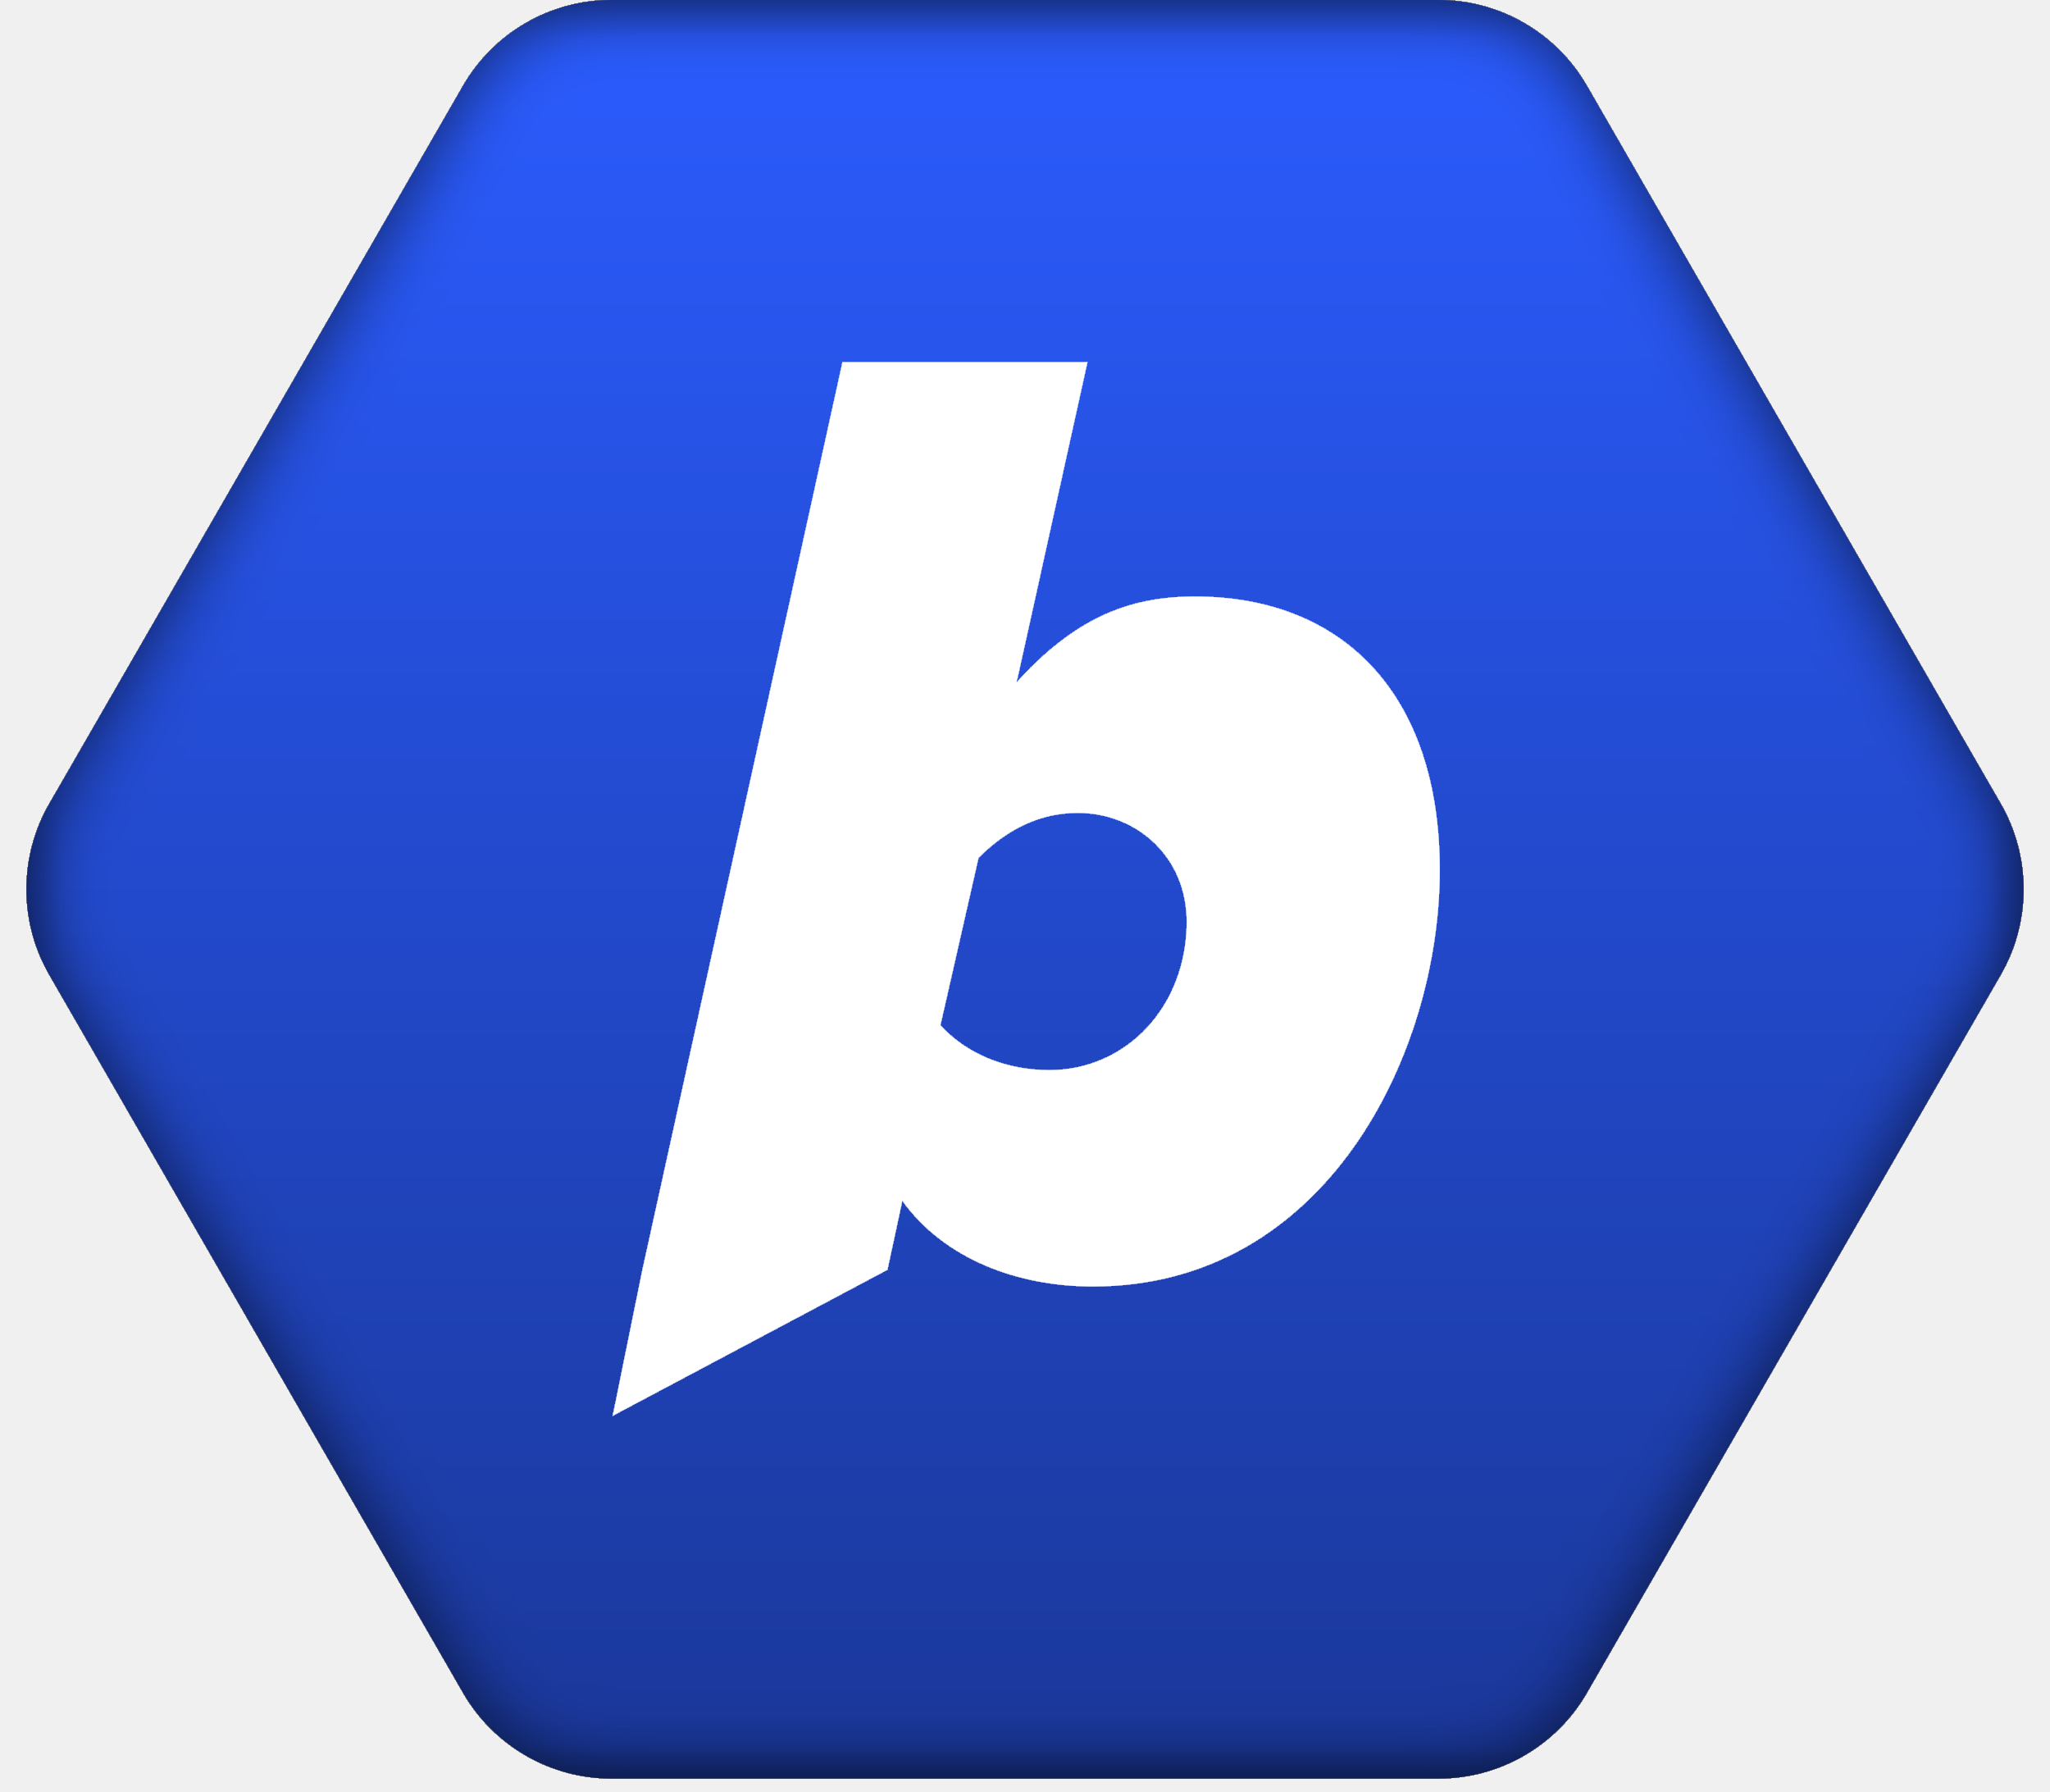
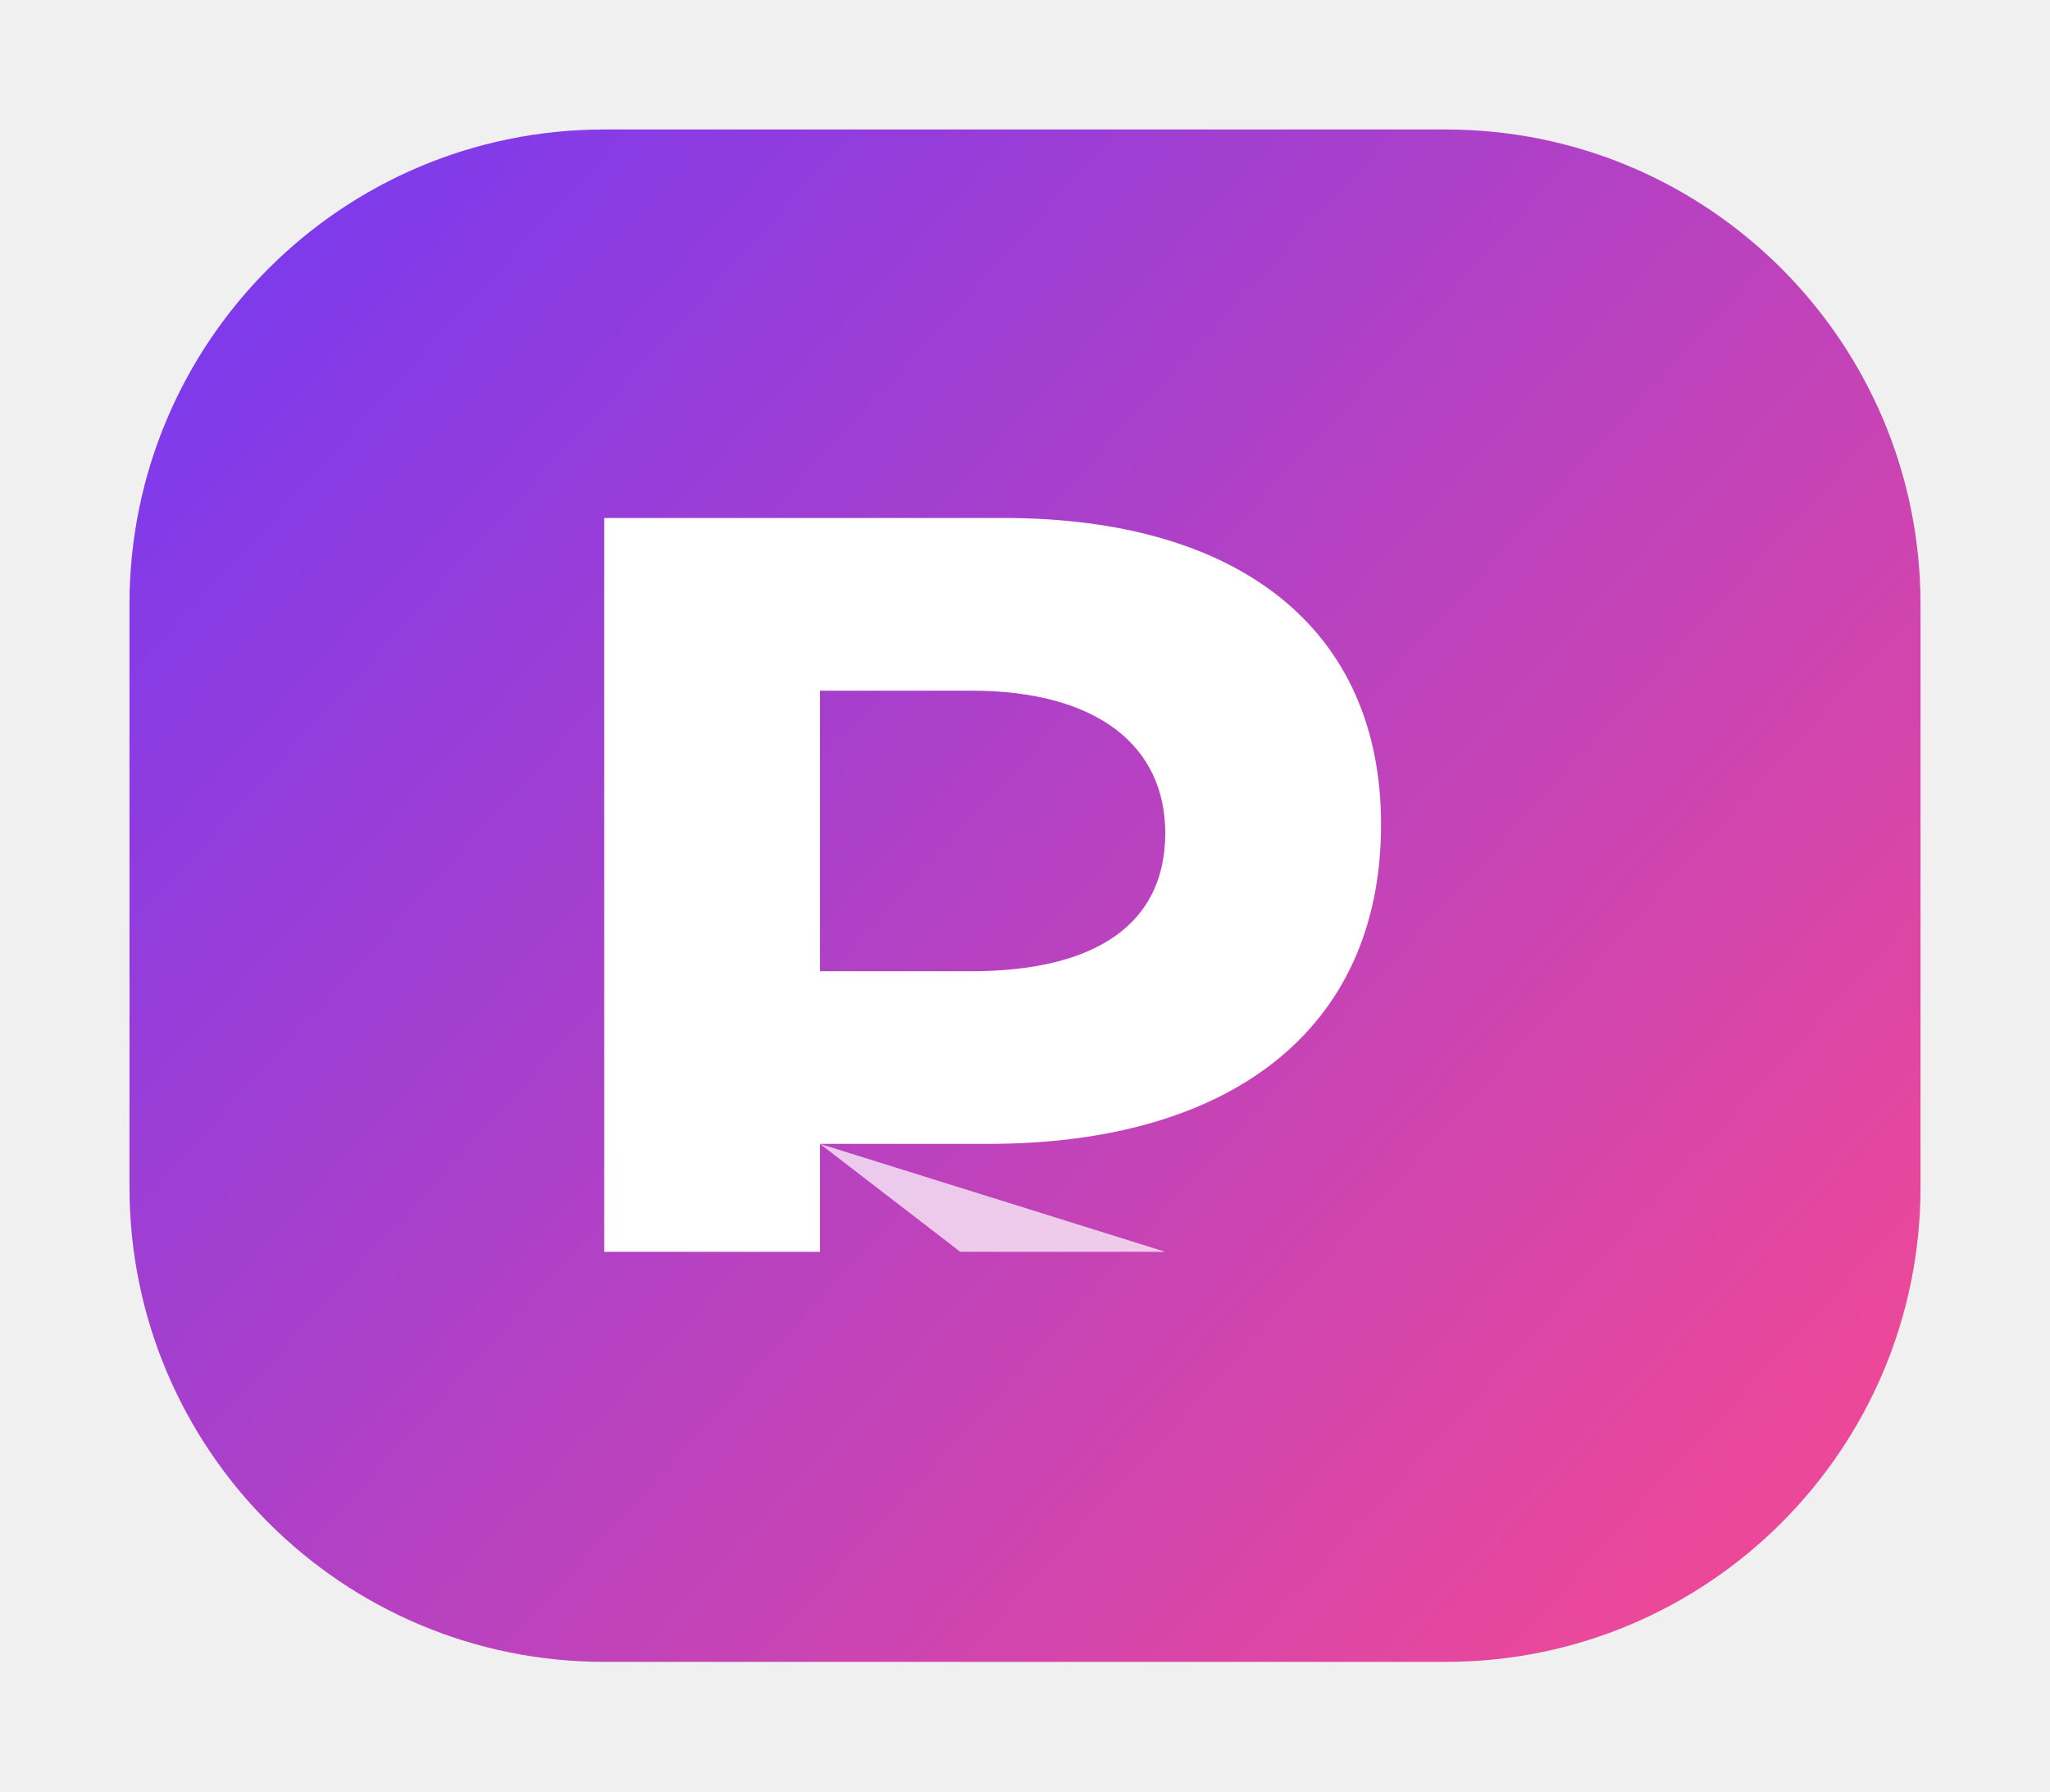
- <svg xmlns="http://www.w3.org/2000/svg" width="95" height="83" fill="none">
-   <g filter="url(#a)">
-     <path fill="url(#b)" d="M66.657 0H28.343a7.948 7.948 0 0 0-6.887 3.979L2.288 37.235a7.948 7.948 0 0 0 0 7.938L21.456 78.43a7.948 7.948 0 0 0 6.887 3.979h38.314a7.948 7.948 0 0 0 6.886-3.98l19.17-33.256a7.948 7.948 0 0 0 0-7.938L73.542 3.98A7.948 7.948 0 0 0 66.657 0Z" />
-   </g>
-   <g filter="url(#c)">
-     <path fill="#fff" fill-rule="evenodd" d="M50.642 59.608c-3.468 0-6.873-1.261-8.827-3.973l-.69 3.198-12.729 6.762 1.374-6.762 9.27-42.04h11.35l-3.279 14.818c2.649-2.9 5.108-3.973 8.26-3.973 6.81 0 11.35 4.477 11.35 12.675 0 8.45-5.233 19.295-16.079 19.295Zm4.351-16.9c0 3.91-2.774 6.874-6.368 6.874-2.018 0-3.847-.757-5.045-2.08l1.766-7.757c1.324-1.324 2.837-2.08 4.603-2.08 2.711 0 5.044 2.017 5.044 5.044Z" clip-rule="evenodd" />
-   </g>
+ <svg xmlns="http://www.w3.org/2000/svg" width="95" height="83" viewBox="0 0 95 83" fill="none">
  <defs>
-     <filter id="a" width="92.549" height="82.409" x="1.226" y="0" color-interpolation-filters="sRGB" filterUnits="userSpaceOnUse">
-       <feFlood flood-opacity="0" result="BackgroundImageFix" />
-       <feBlend in="SourceGraphic" in2="BackgroundImageFix" result="shape" />
-       <feColorMatrix in="SourceAlpha" result="hardAlpha" values="0 0 0 0 0 0 0 0 0 0 0 0 0 0 0 0 0 0 127 0" />
-       <feOffset />
-       <feGaussianBlur stdDeviation="1.717" />
-       <feComposite in2="hardAlpha" k2="-1" k3="1" operator="arithmetic" />
-       <feColorMatrix values="0 0 0 0 0 0 0 0 0 0 0 0 0 0 0 0 0 0 0.65 0" />
-       <feBlend in2="shape" result="effect1_innerShadow_615_13380" />
-     </filter>
-     <filter id="c" width="38.326" height="48.802" x="28.396" y="16.793" color-interpolation-filters="sRGB" filterUnits="userSpaceOnUse">
-       <feFlood flood-opacity="0" result="BackgroundImageFix" />
-       <feBlend in="SourceGraphic" in2="BackgroundImageFix" result="shape" />
-       <feColorMatrix in="SourceAlpha" result="hardAlpha" values="0 0 0 0 0 0 0 0 0 0 0 0 0 0 0 0 0 0 127 0" />
-       <feOffset />
-       <feGaussianBlur stdDeviation=".072" />
-       <feComposite in2="hardAlpha" k2="-1" k3="1" operator="arithmetic" />
-       <feColorMatrix values="0 0 0 0 1 0 0 0 0 1 0 0 0 0 1 0 0 0 0.95 0" />
-       <feBlend in2="shape" result="effect1_innerShadow_615_13380" />
-     </filter>
-     <linearGradient id="b" x1="47.5" x2="47.5" y1="0" y2="82.409" gradientUnits="userSpaceOnUse">
-       <stop stop-color="#2B5CFF" />
-       <stop offset="1" stop-color="#1A3799" />
+     <linearGradient id="ridvanGradient" x1="12" y1="10" x2="80" y2="72" gradientUnits="userSpaceOnUse">
+       <stop stop-color="#7C3AED" />
+       <stop offset="1" stop-color="#EC4899" />
    </linearGradient>
  </defs>
+   <rect x="6" y="6" width="83" height="71" rx="22" fill="url(#ridvanGradient)" />
+   <path d="M28 58V24H46.5C57.5 24 64 29.2 64 38.2C64 47.8 56.9 53 45.8 53H38V58H28ZM38 45H45C50.8 45 54 42.8 54 38.6C54 34.6 50.9 32 45 32H38V45Z" fill="white" />
+   <path d="M38 53L54 58H44.5L38 53Z" fill="rgba(255,255,255,0.72)" />
</svg>
